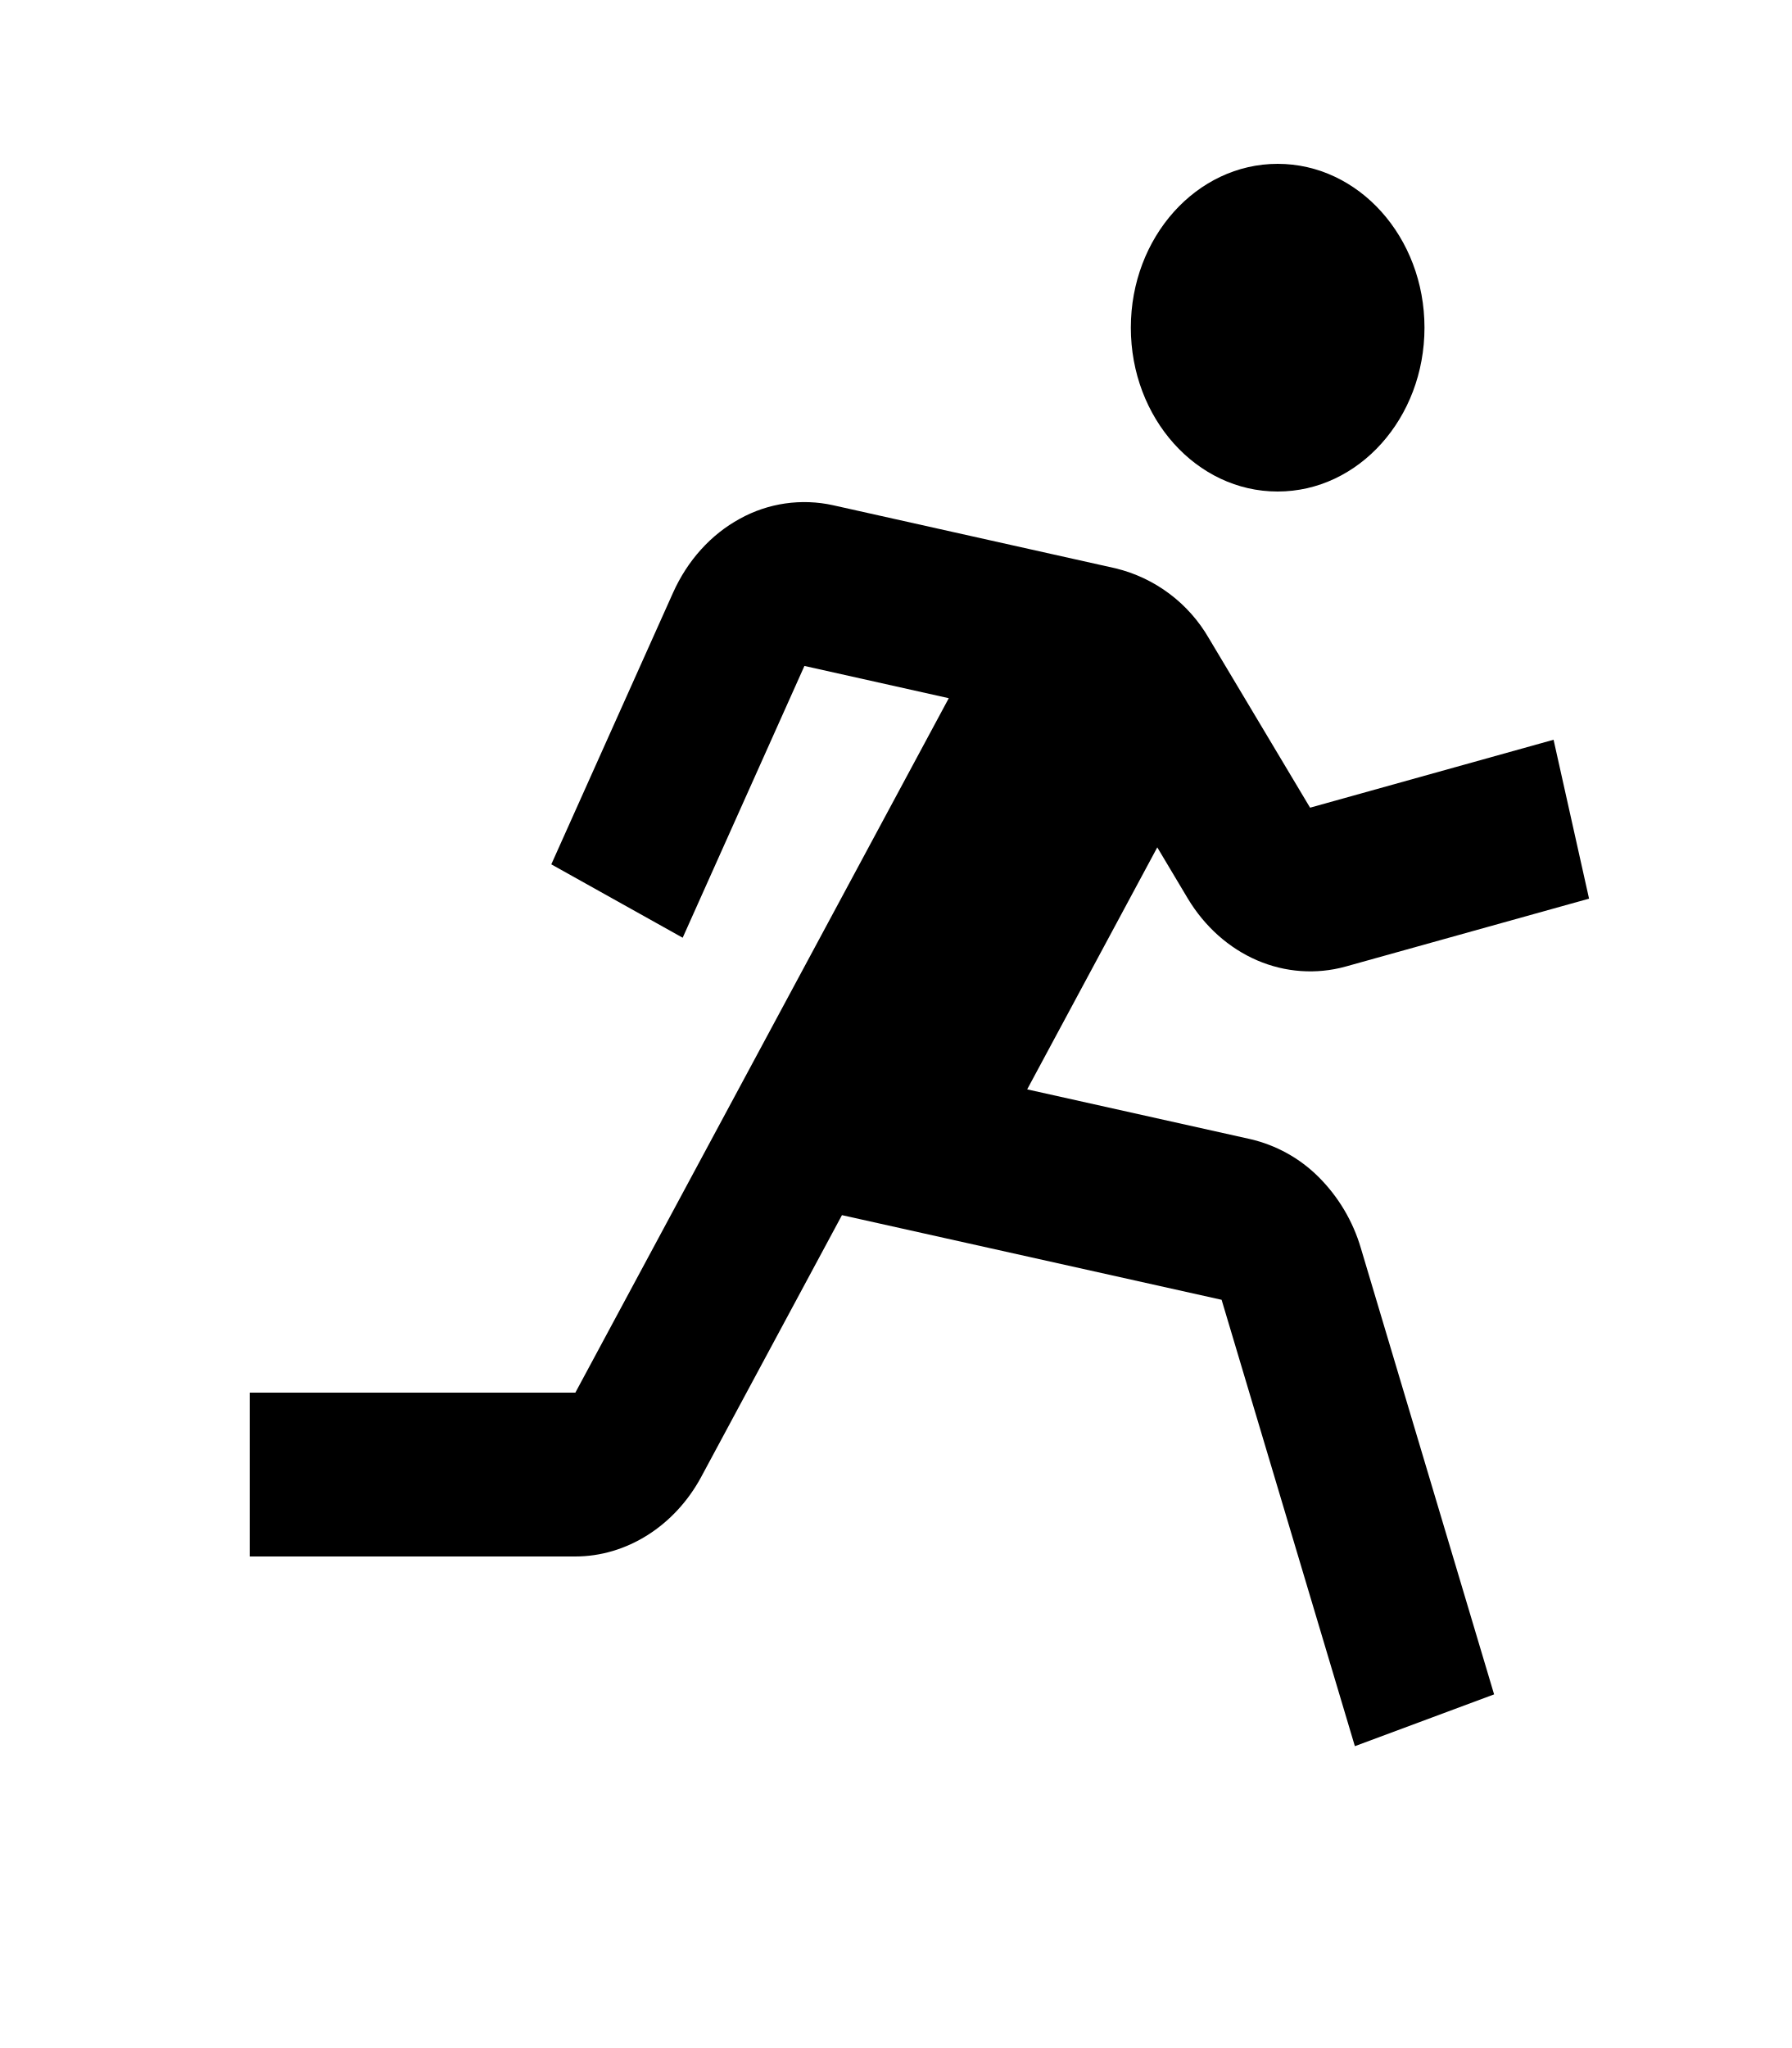
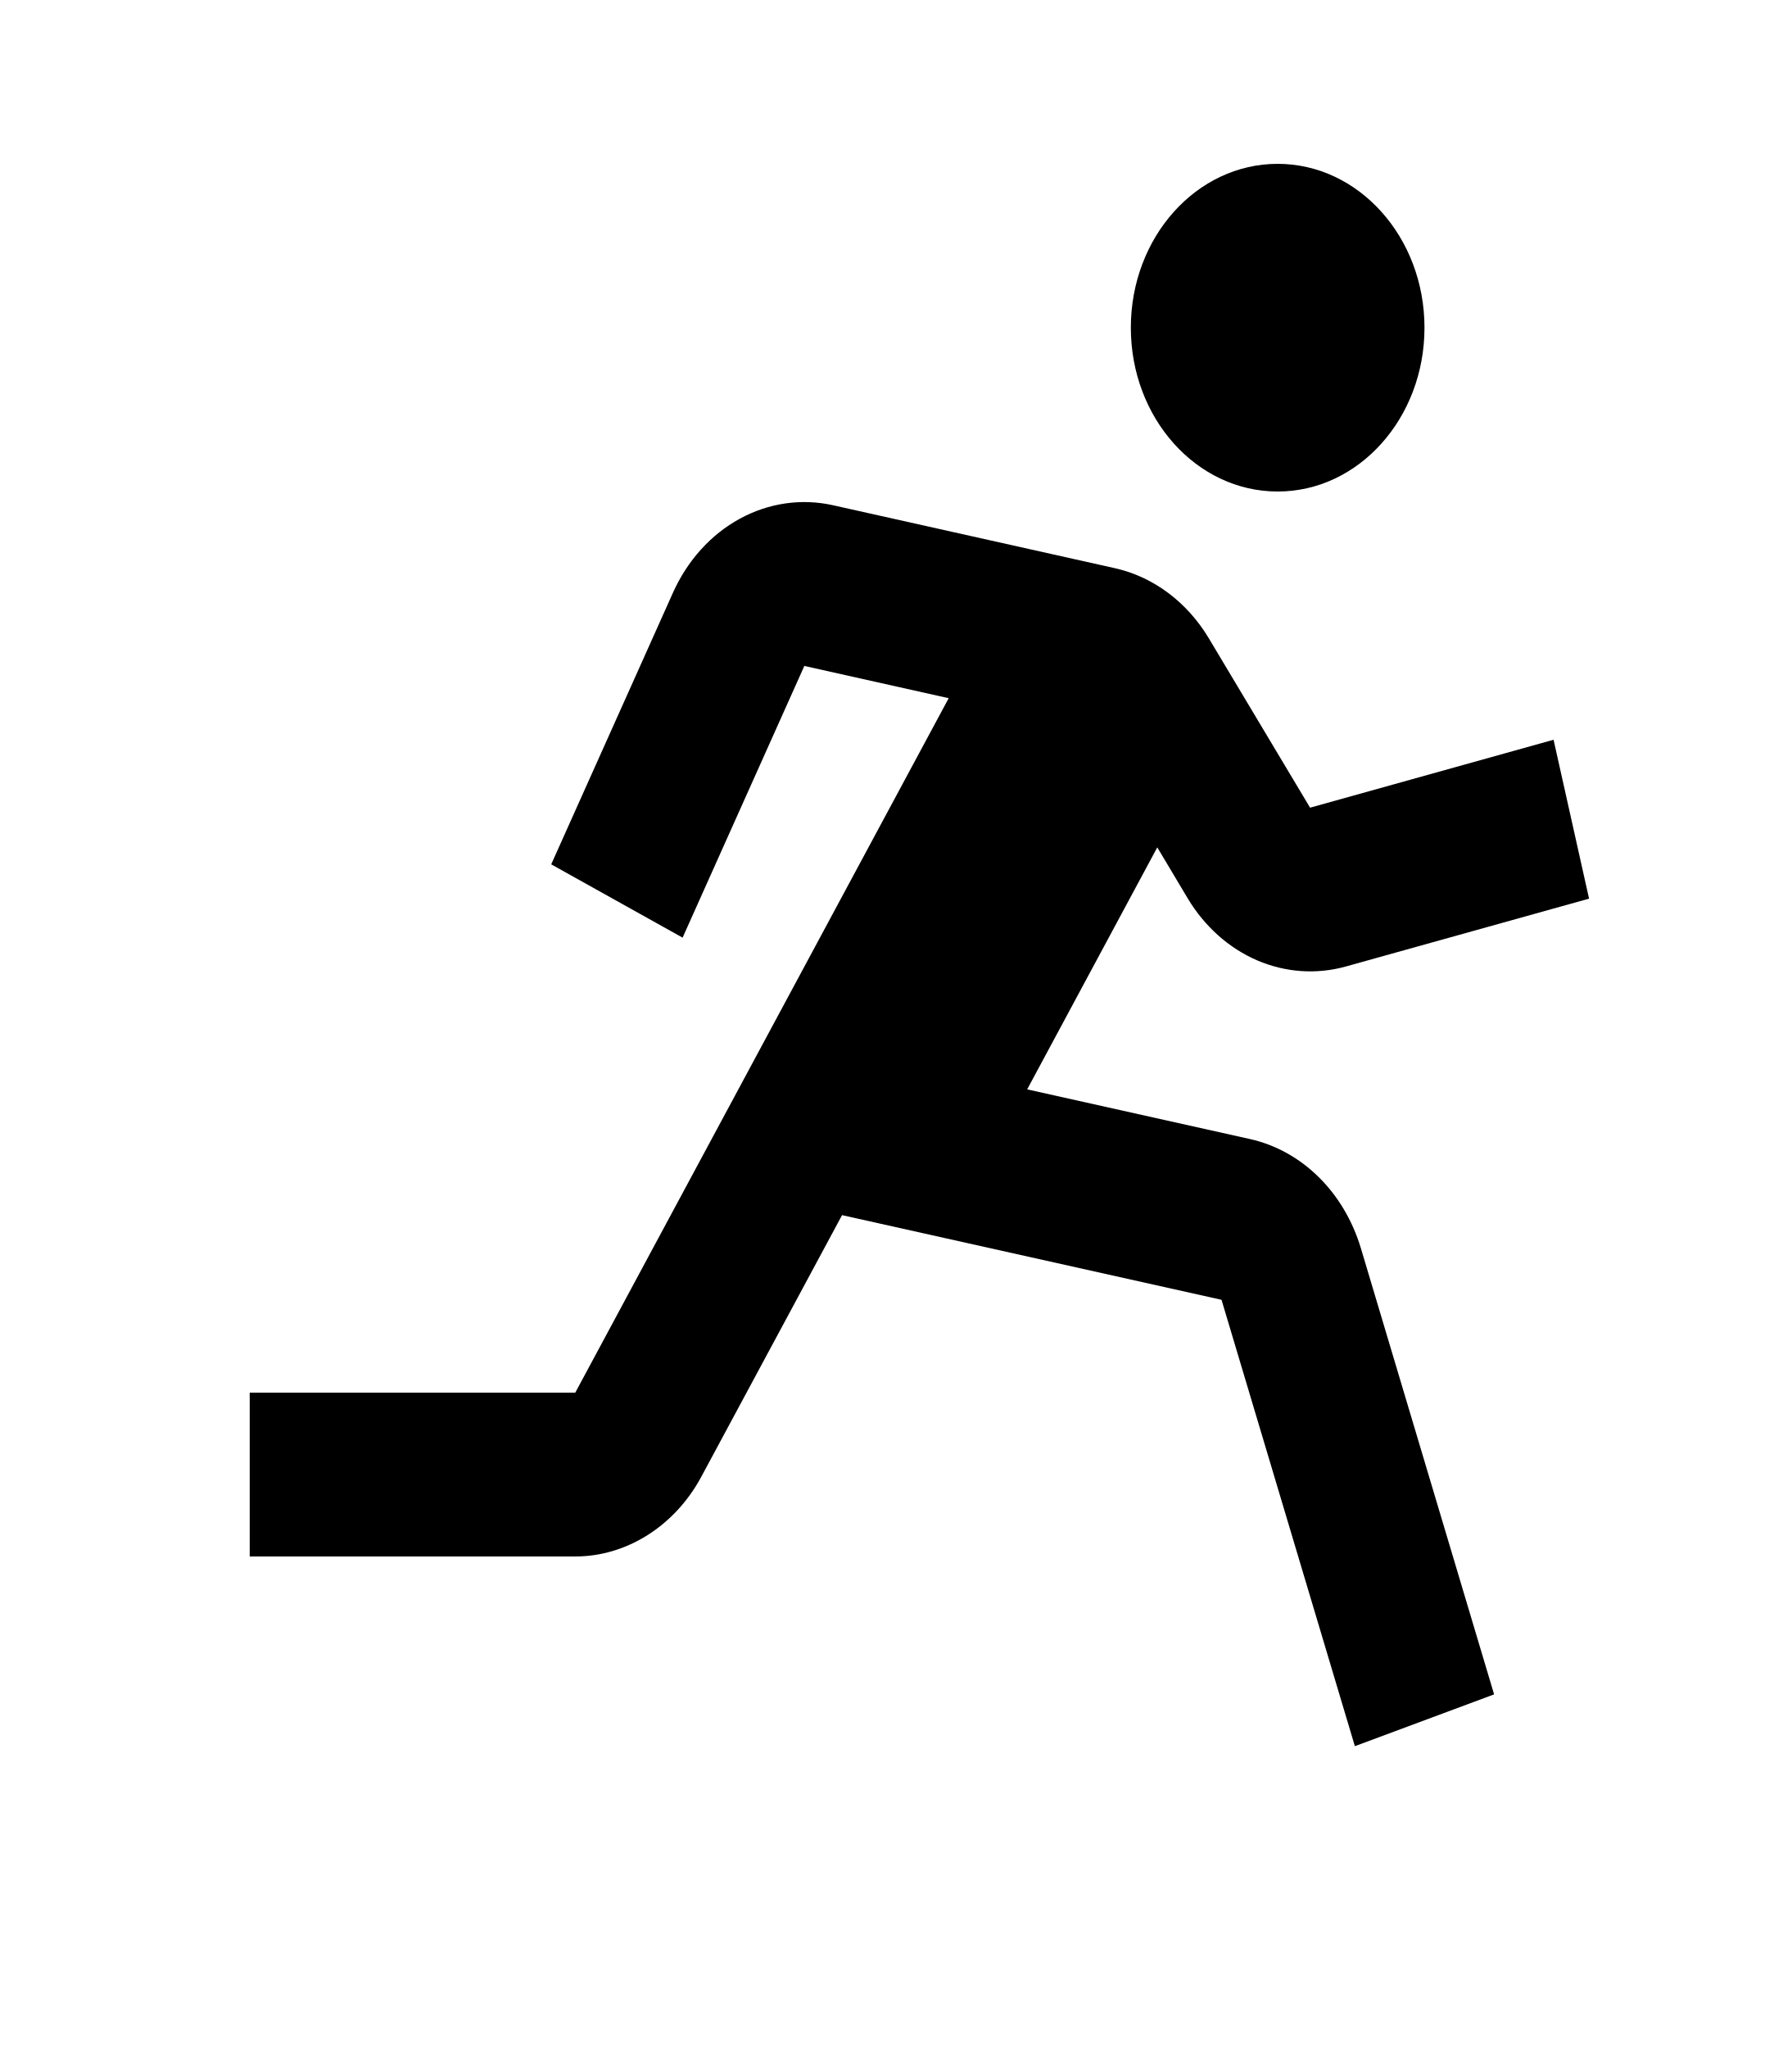
- <svg xmlns="http://www.w3.org/2000/svg" width="21" height="24">
-   <path d="M14.976 5.76c.95 0 1.721-.86 1.721-1.92s-.77-1.92-1.721-1.92c-.95 0-1.721.86-1.721 1.92s.77 1.92 1.72 1.92zm-1.053 4.77c.198.329.481.581.812.724.33.142.693.168 1.037.073l2.854-.796-.416-1.862-2.854.796L14.17 7.48a1.735 1.735 0 00-1.094-.82l-3.31-.739a1.56 1.56 0 00-1.094.158c-.34.185-.614.49-.783.867l-1.427 3.183 1.54.86 1.427-3.185 1.692.378-4.377 8.138H2.927v1.92h3.816c.601 0 1.166-.357 1.476-.932l1.65-3.068 4.45.992 1.562 5.231 1.632-.607-1.562-5.23a1.955 1.955 0 00-.495-.833 1.665 1.665 0 00-.801-.444l-2.615-.583 1.525-2.836.358.6z" />
+ <svg xmlns="http://www.w3.org/2000/svg" width="21" height="24" viewBox="0 0 21 24">
+   <path d="M14.976 5.76C15.926 5.76 16.697 4.9 16.697 3.84C16.697 2.78 15.926 1.92 14.976 1.92C14.025 1.92 13.255 2.78 13.255 3.84C13.255 4.9 14.025 5.76 14.976 5.76Z" />
+   <path d="M13.923 10.53C14.121 10.859 14.404 11.111 14.735 11.254C15.066 11.396 15.428 11.422 15.772 11.327L18.626 10.531L18.21 8.669L15.356 9.465L14.169 7.48C13.916 7.057 13.522 6.762 13.075 6.66L9.765 5.921C9.395 5.838 9.01 5.894 8.671 6.079C8.332 6.264 8.057 6.569 7.888 6.946L6.461 10.129L8.001 10.988L9.428 7.804L11.12 8.182L6.743 16.32H2.927V18.24H6.743C7.344 18.24 7.909 17.883 8.219 17.308L9.87 14.24L14.318 15.232L15.881 20.463L17.513 19.856L15.951 14.626C15.854 14.305 15.684 14.017 15.456 13.793C15.229 13.569 14.952 13.416 14.655 13.349L12.04 12.766L13.565 9.93L13.923 10.53Z" />
</svg>
